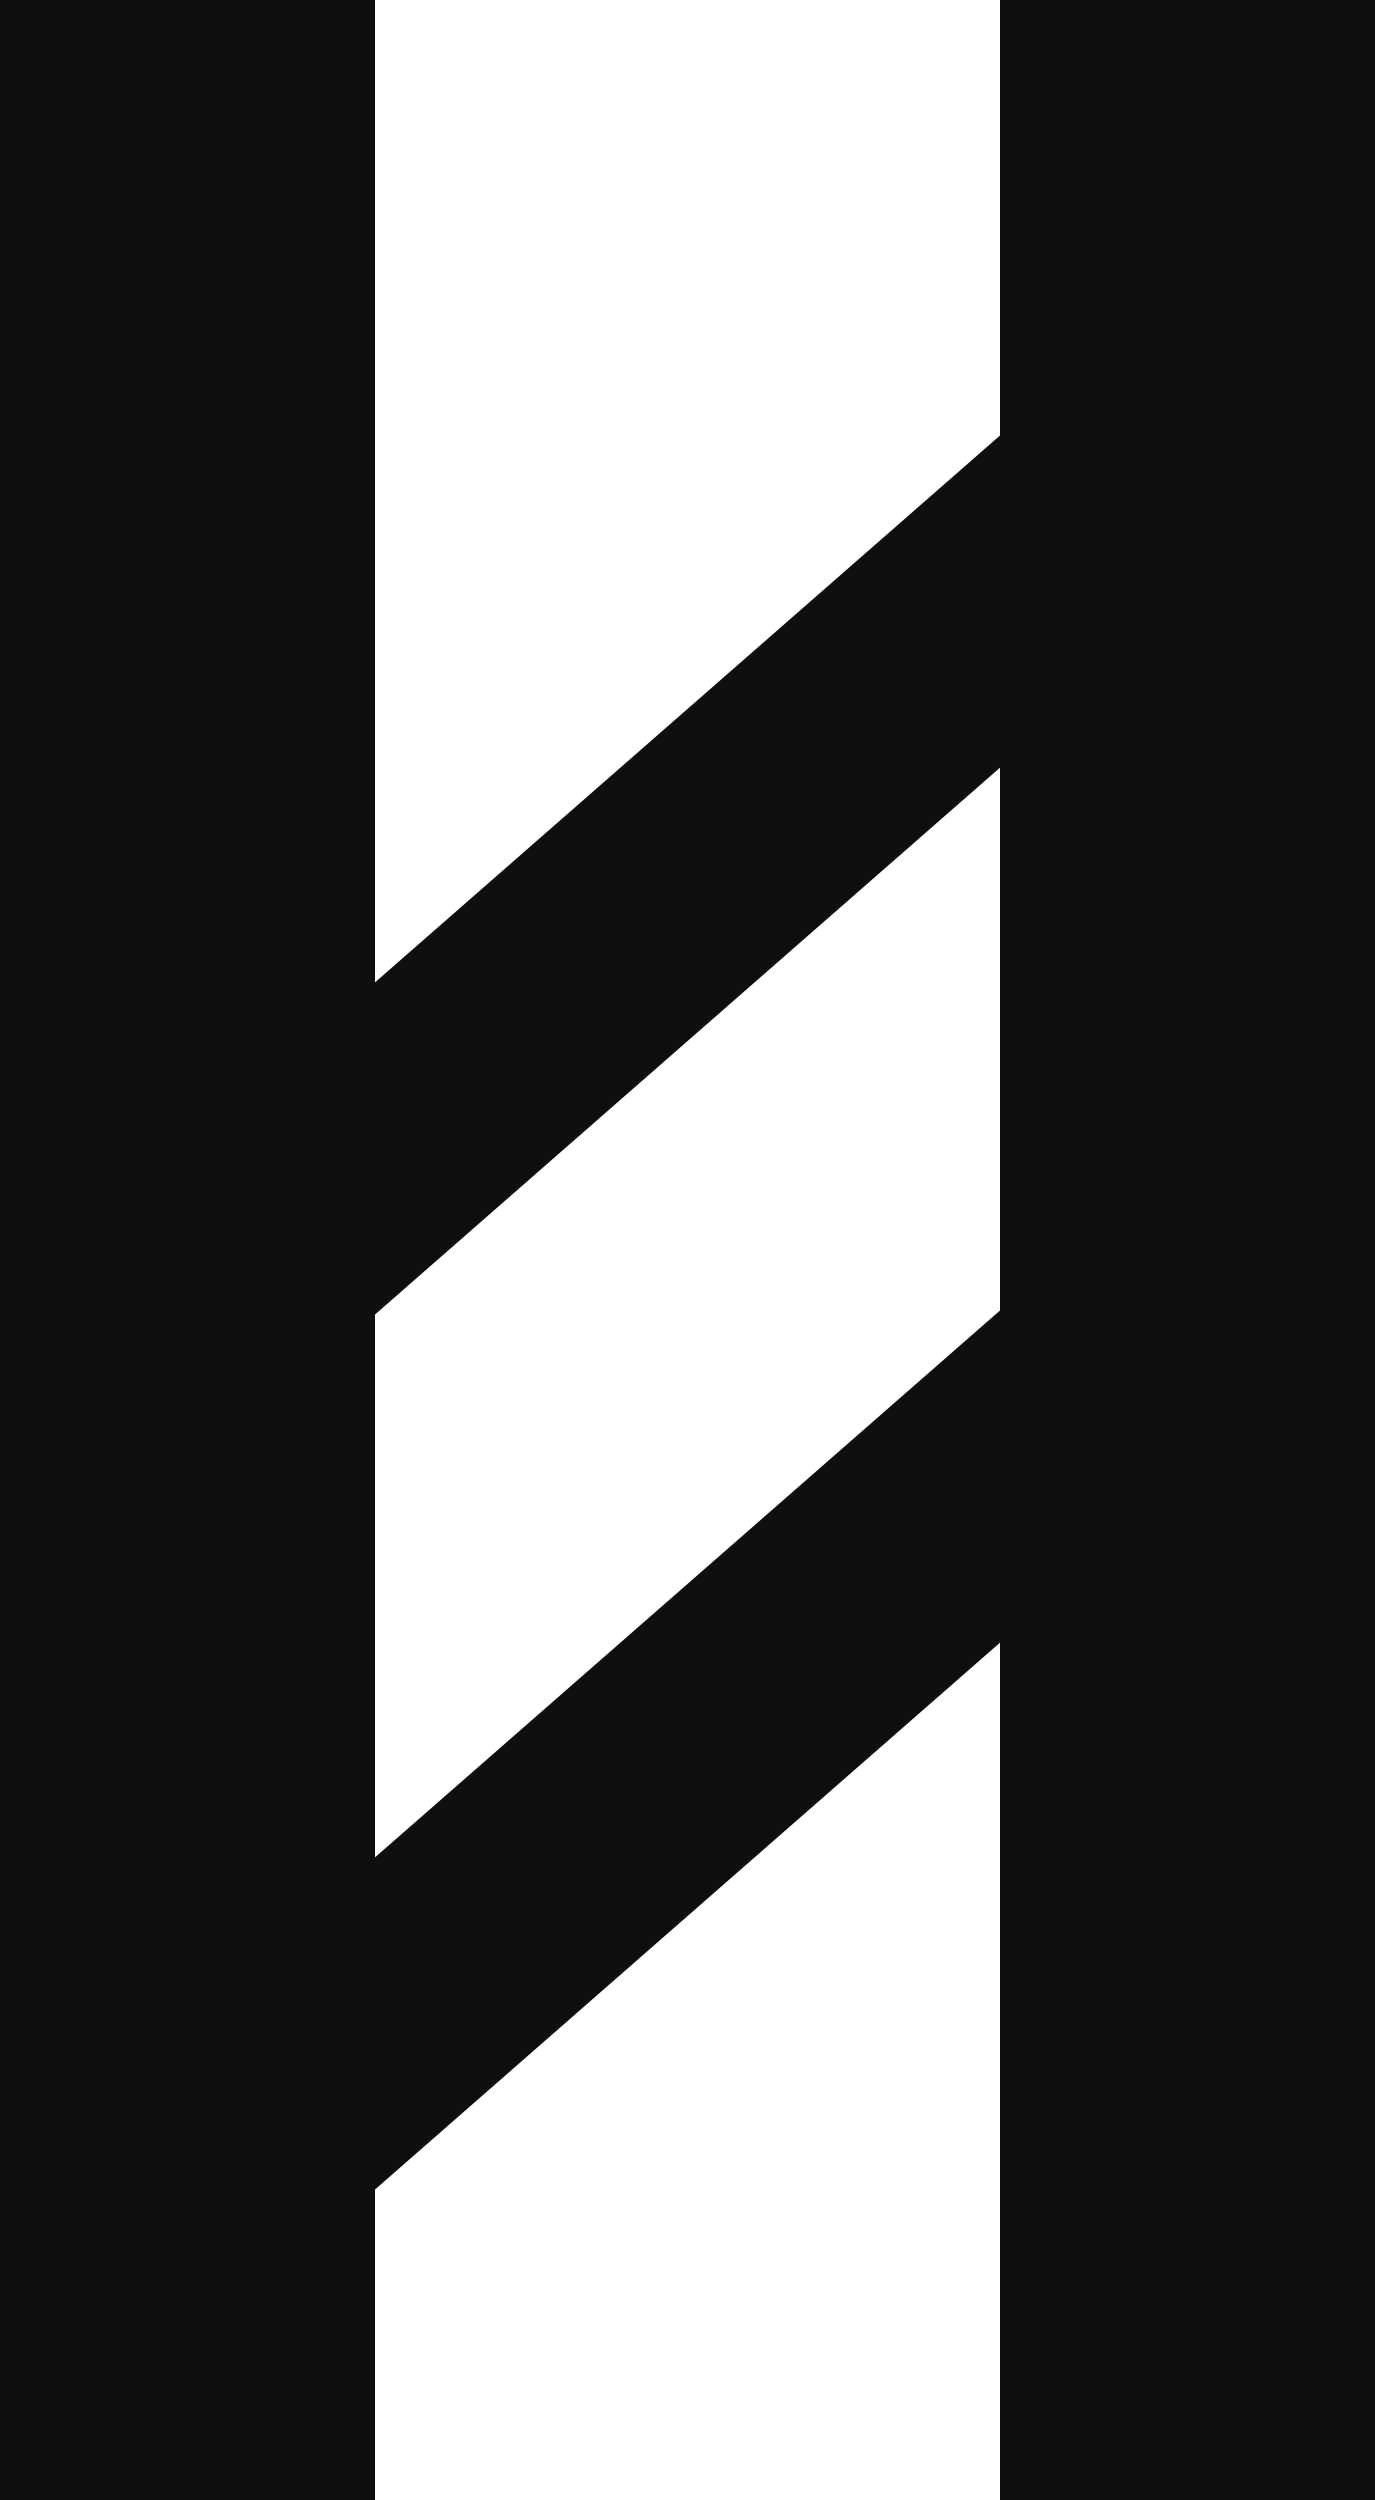
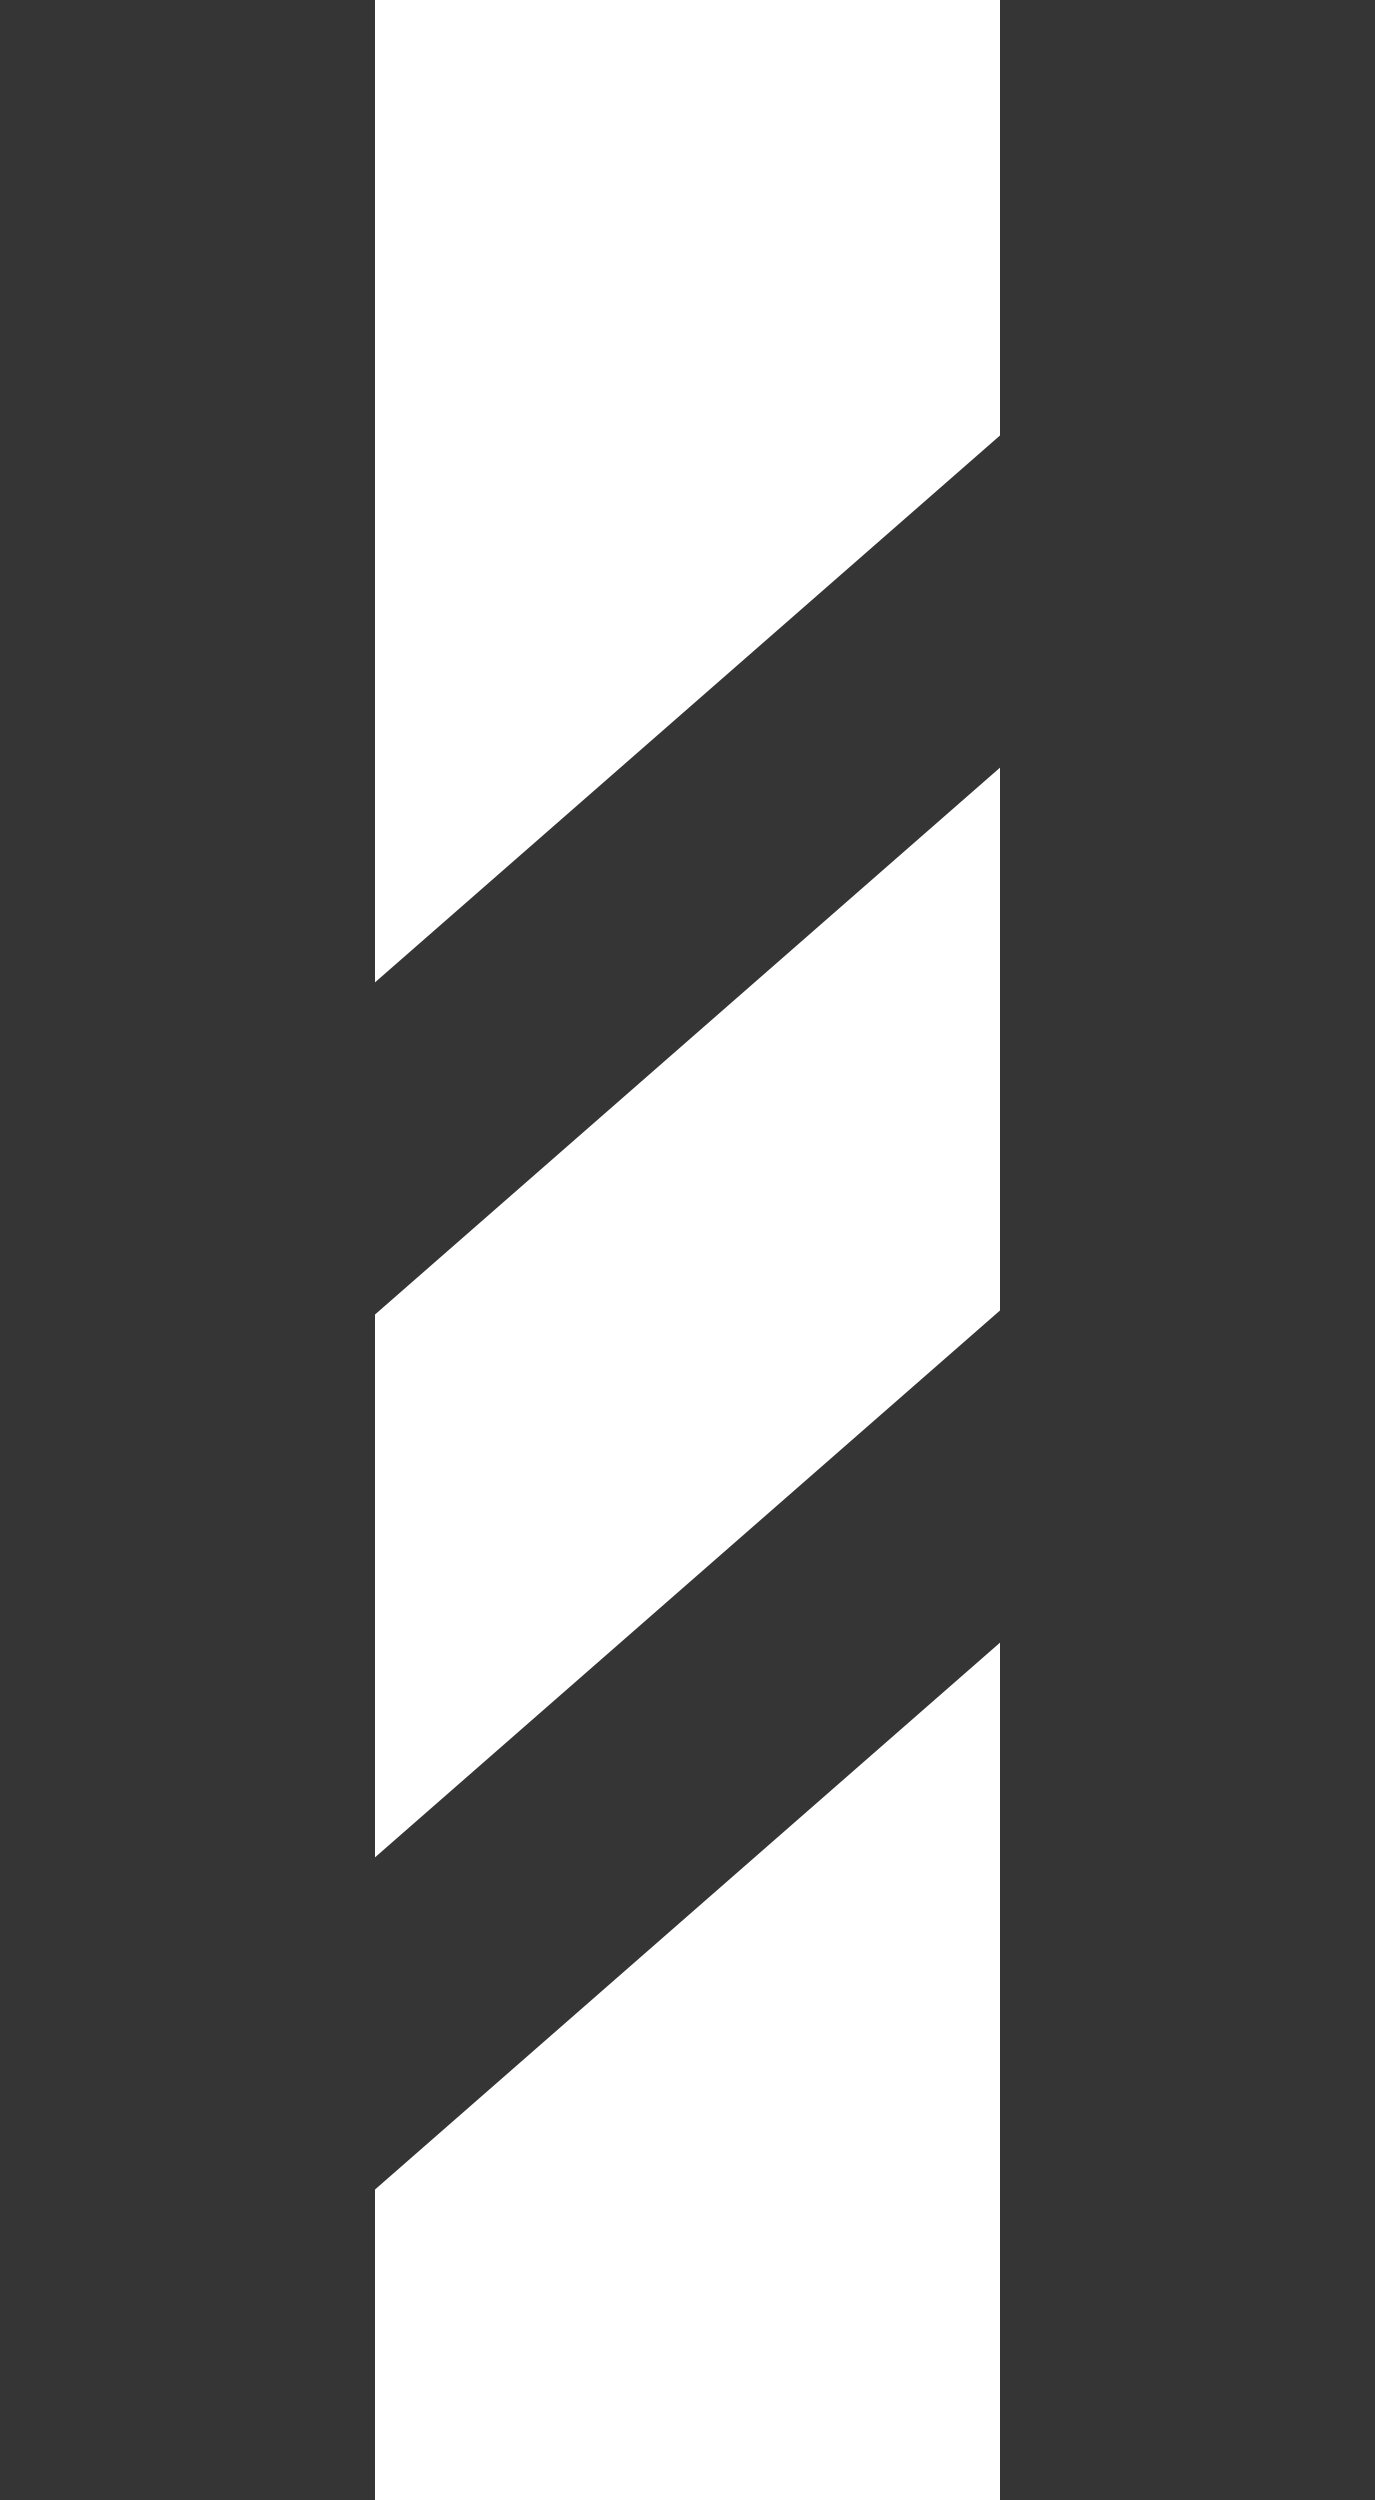
<svg xmlns="http://www.w3.org/2000/svg" width="11" height="20">
-   <g stroke="#0F0F0F" fill="none" fill-rule="evenodd" stroke-linecap="square">
+   <g stroke="#353535" fill="none" fill-rule="evenodd" stroke-linecap="square">
    <path stroke-width="3" d="M1.5 18.5v-17" />
    <path stroke-width="2" d="m1.5 17.5 8-7m-8 0 8-7" />
    <path stroke-width="3" d="M9.5 18.5v-17" />
  </g>
</svg>
